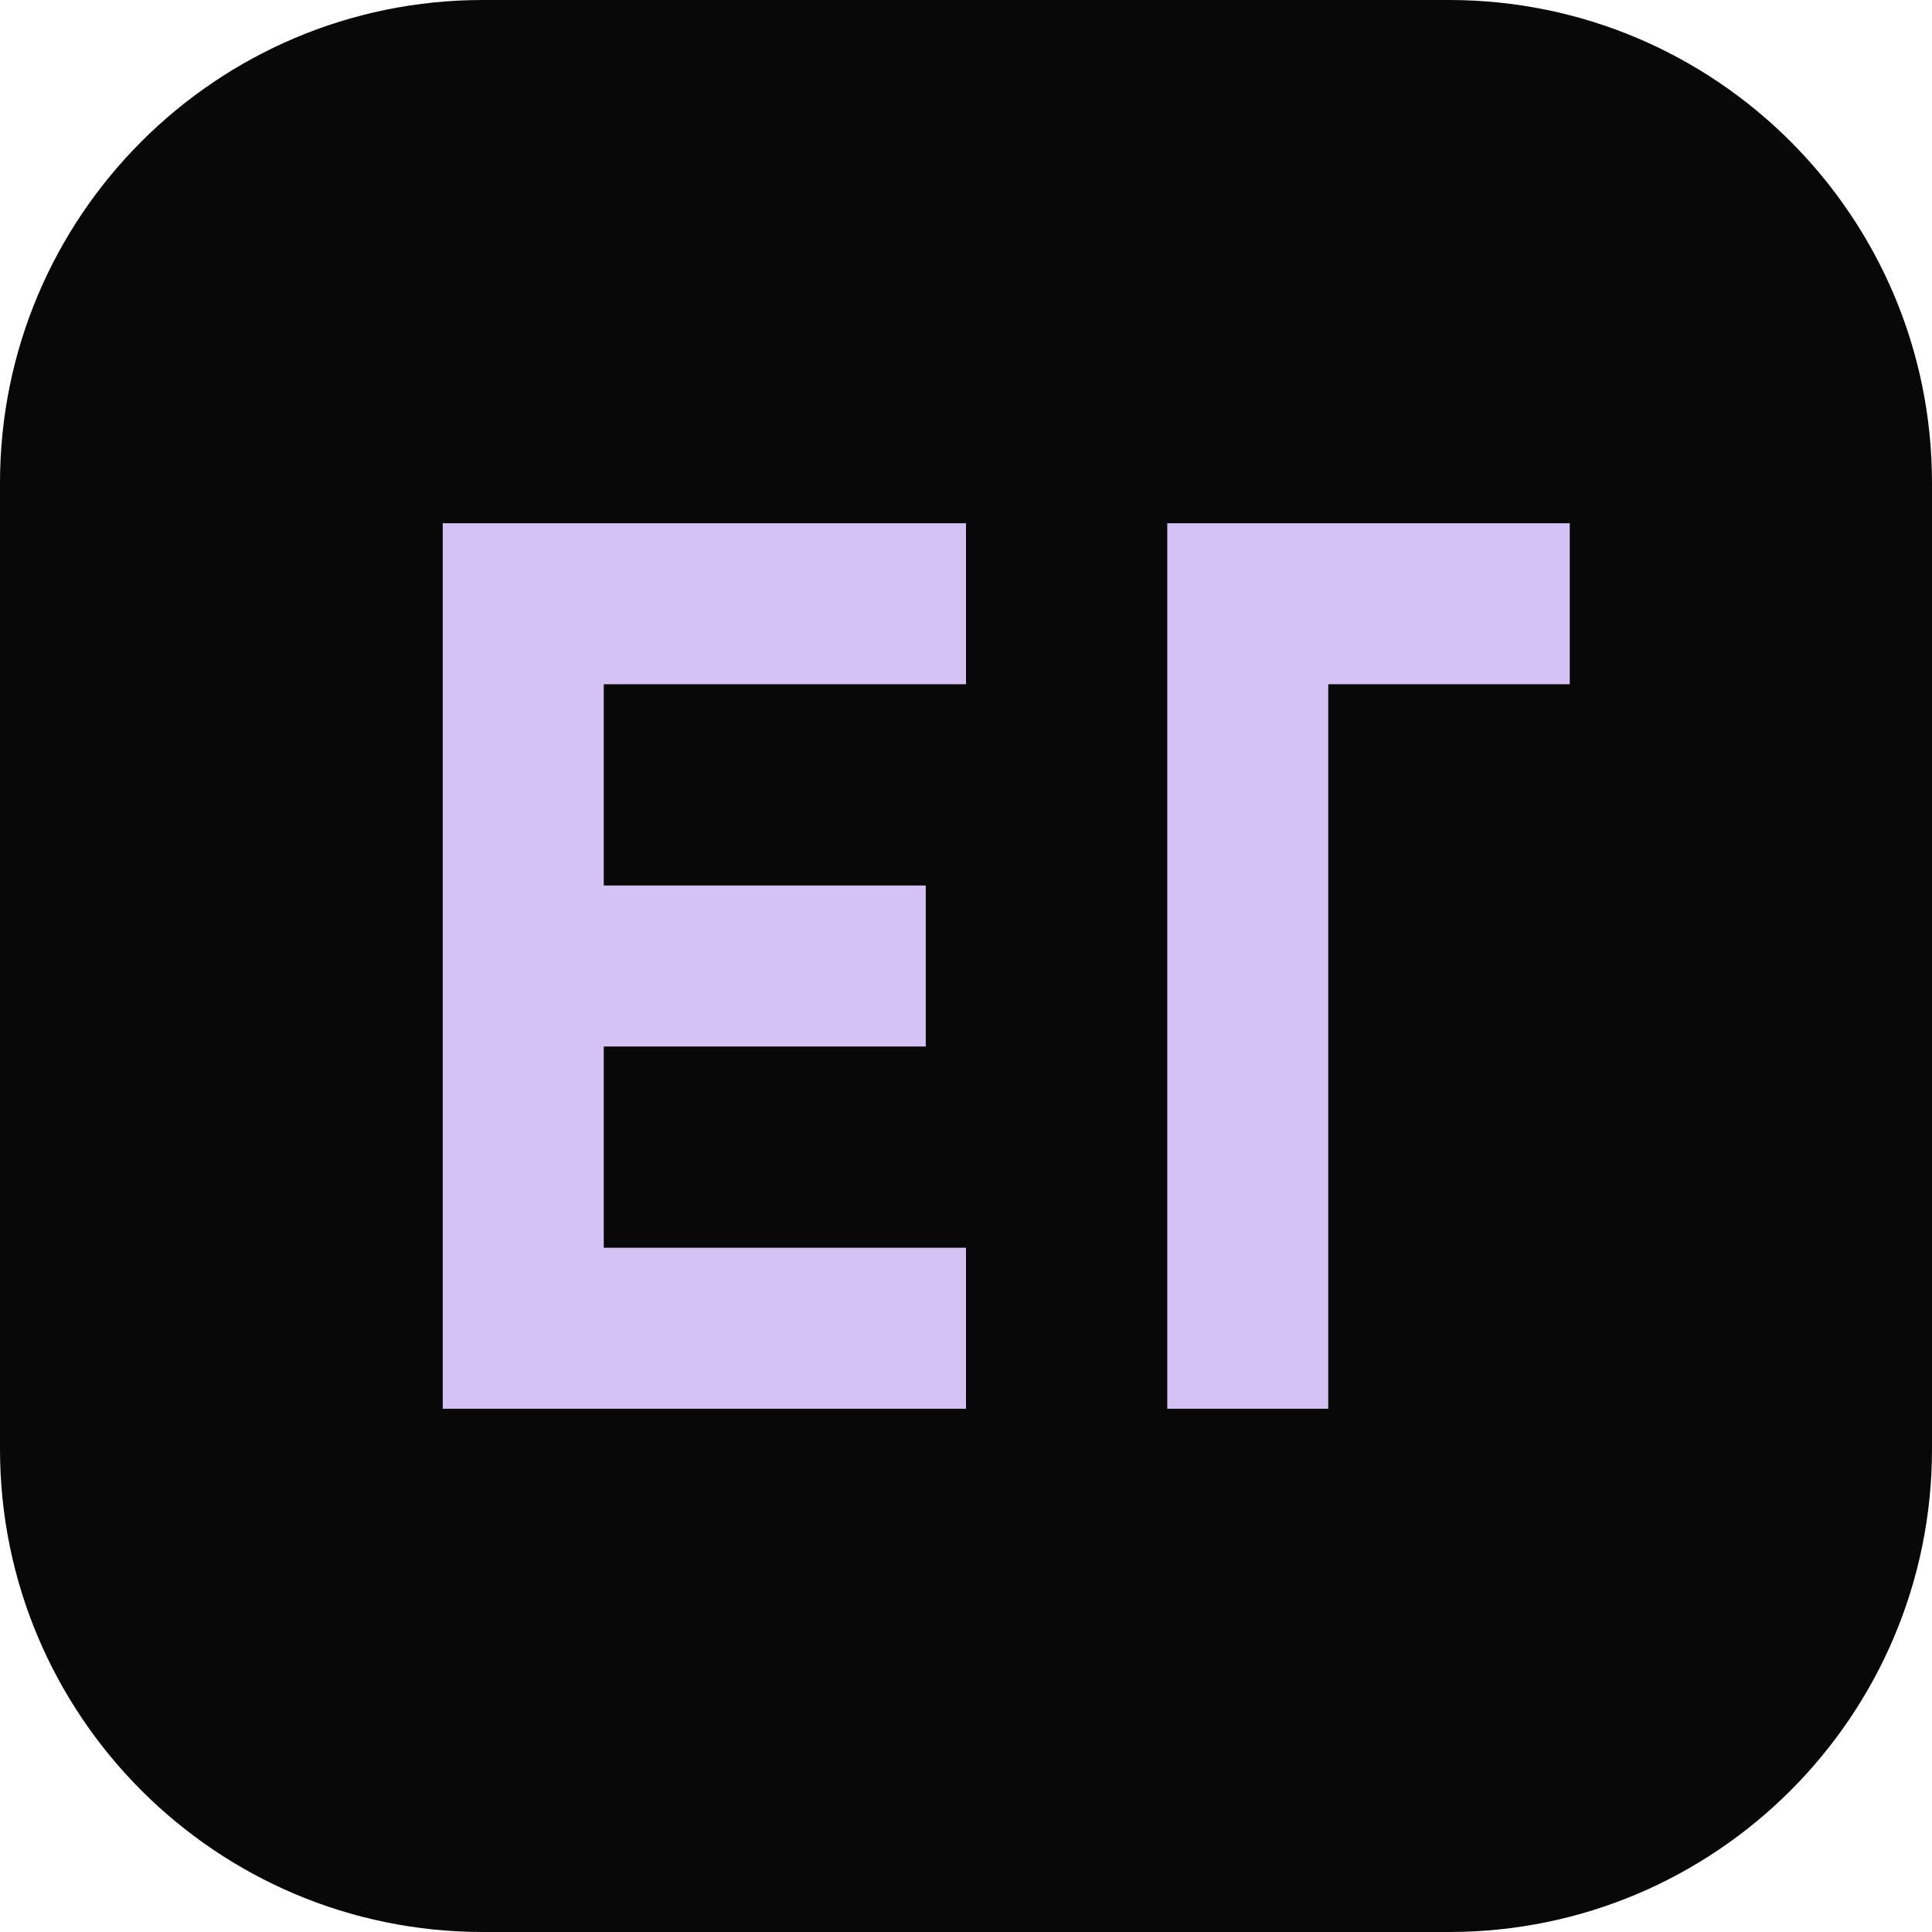
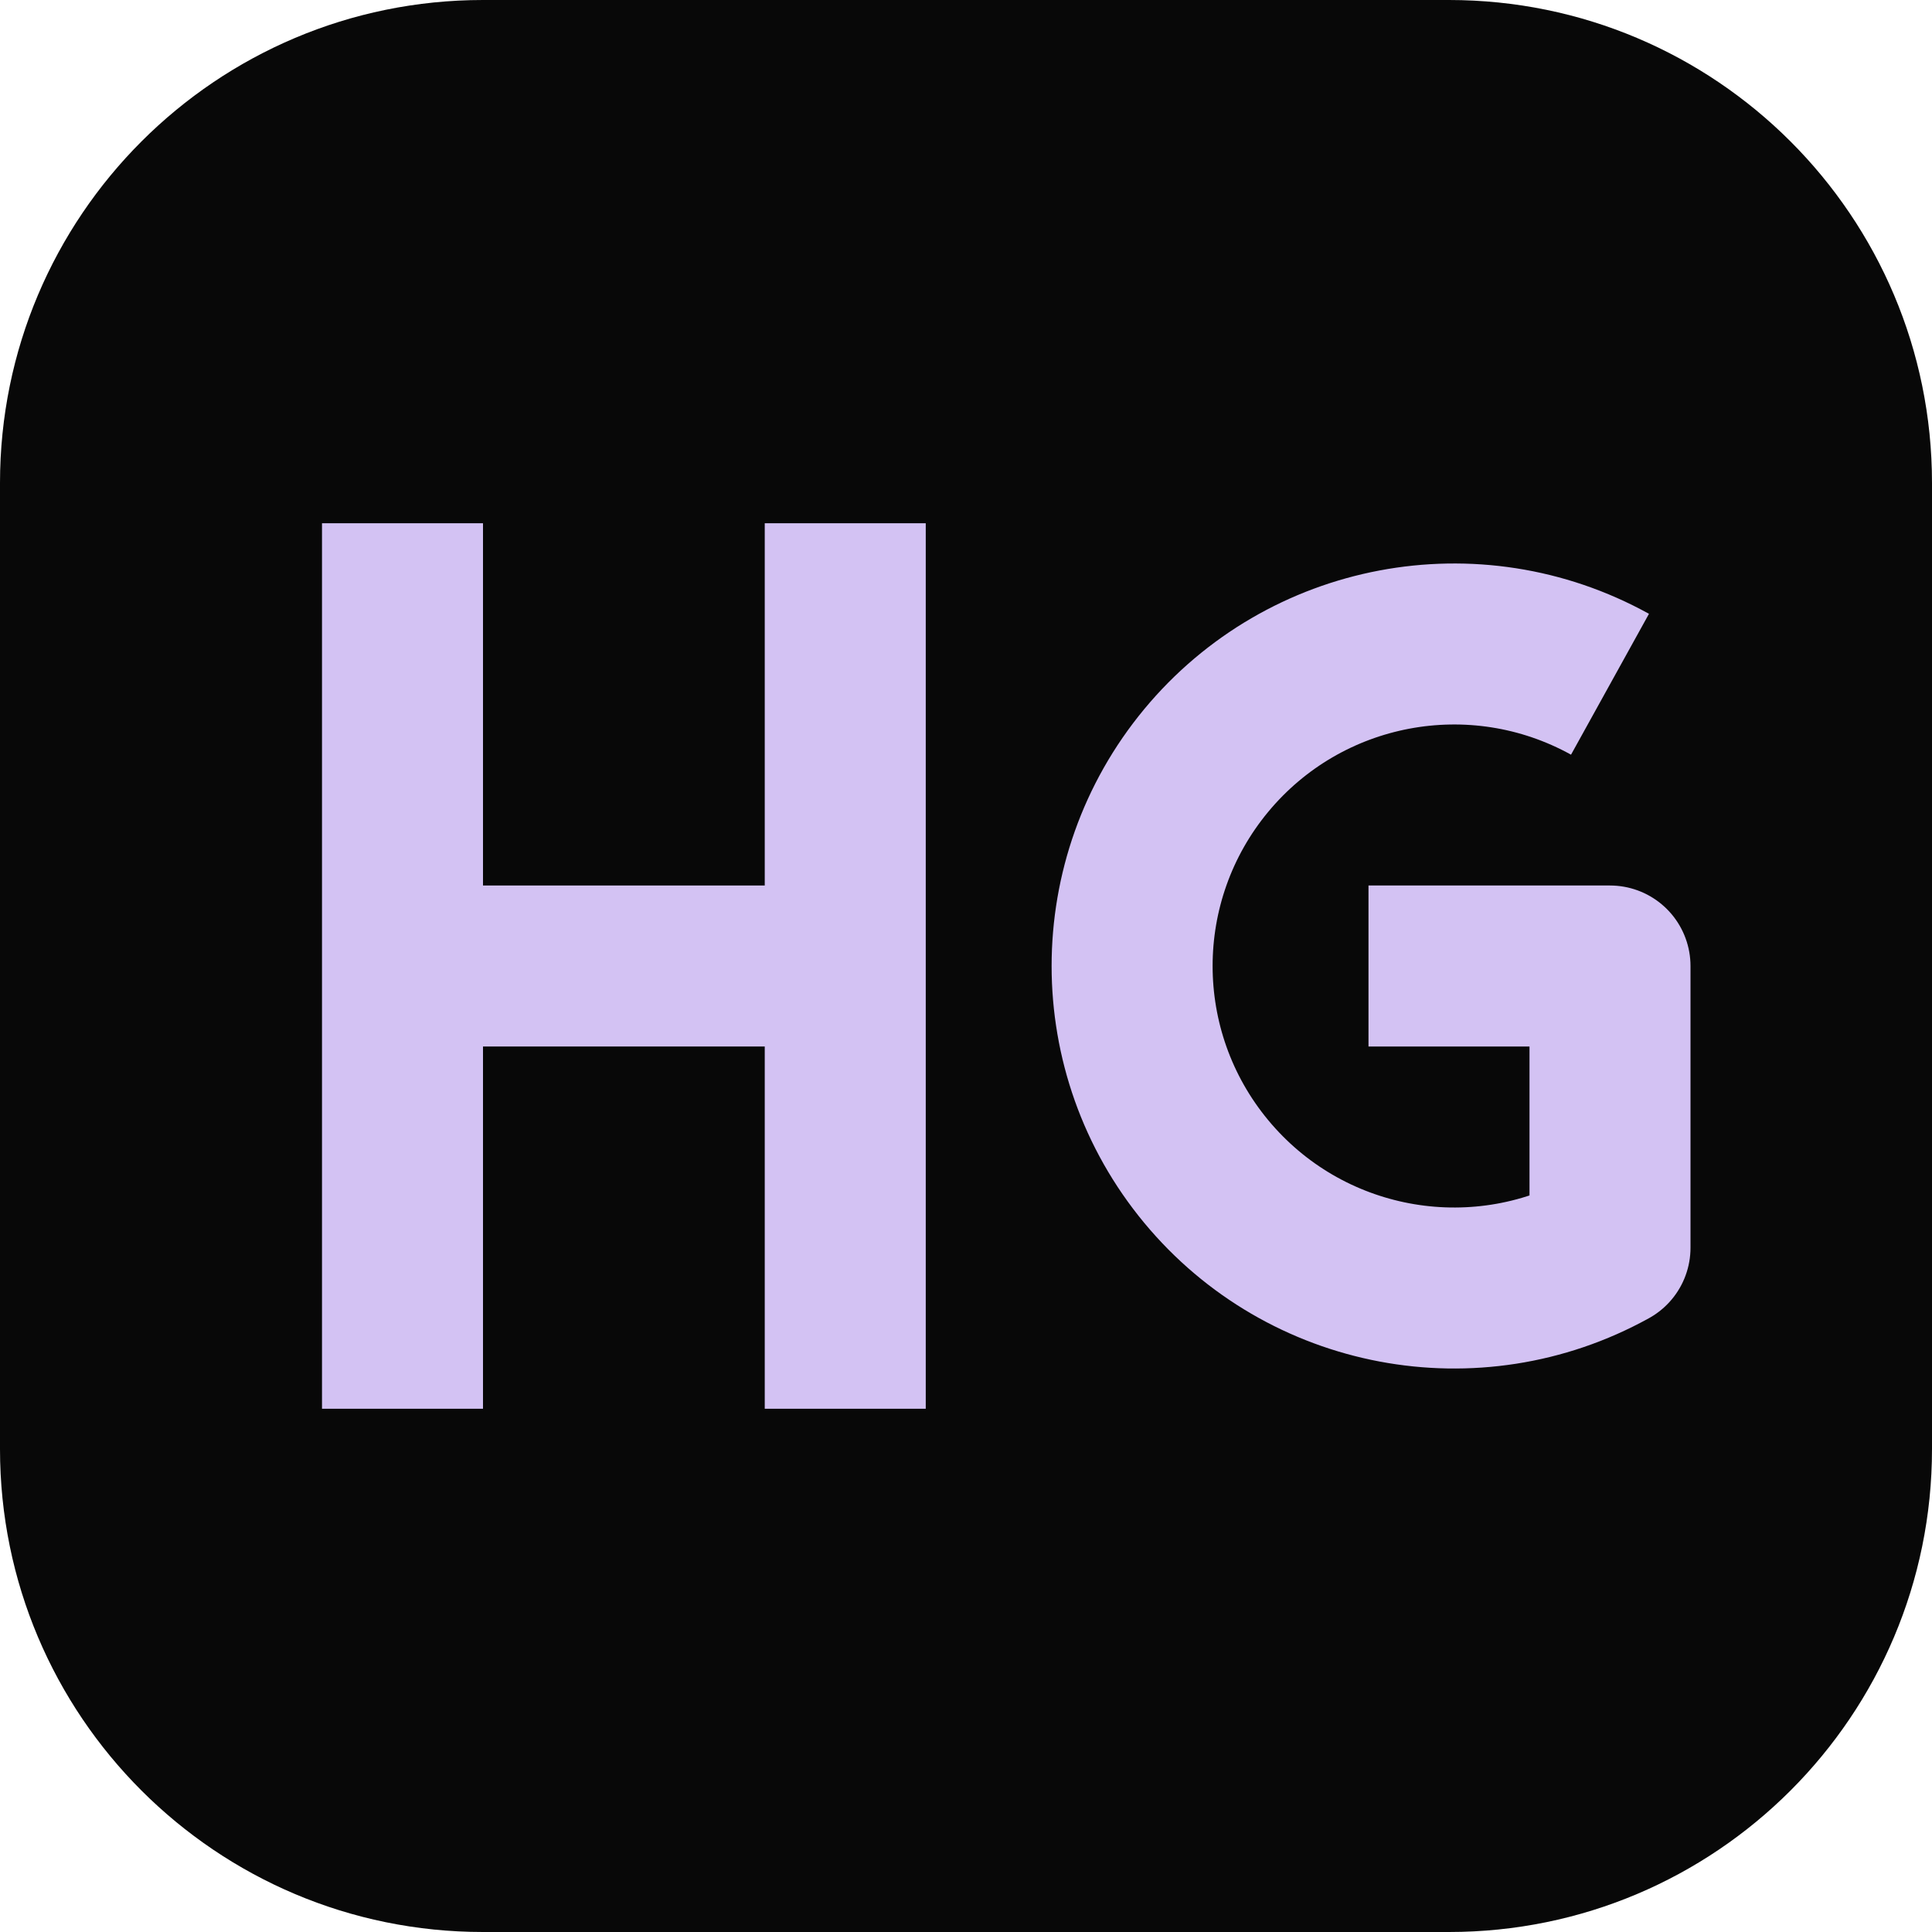
<svg xmlns="http://www.w3.org/2000/svg" viewBox="0 0 48 48">
  <rect width="48" height="48" rx="12" fill="#080808" />
-   <path d="M11 13h13v4h-9v5h8v4h-8v5h9v4H11zm18 0h10v4h-6v18h-4z" fill="#d3c2f3" />
+   <path d="M8 13h4v9h7v-9h4v22h-4v-9h-7v9H8z" fill="#d3c2f3" />
+   <path d="M40 17a8 8 0 1 0 0 14v-7h-6" fill="none" stroke="#d3c2f3" stroke-width="4" stroke-linejoin="round" />
</svg>
